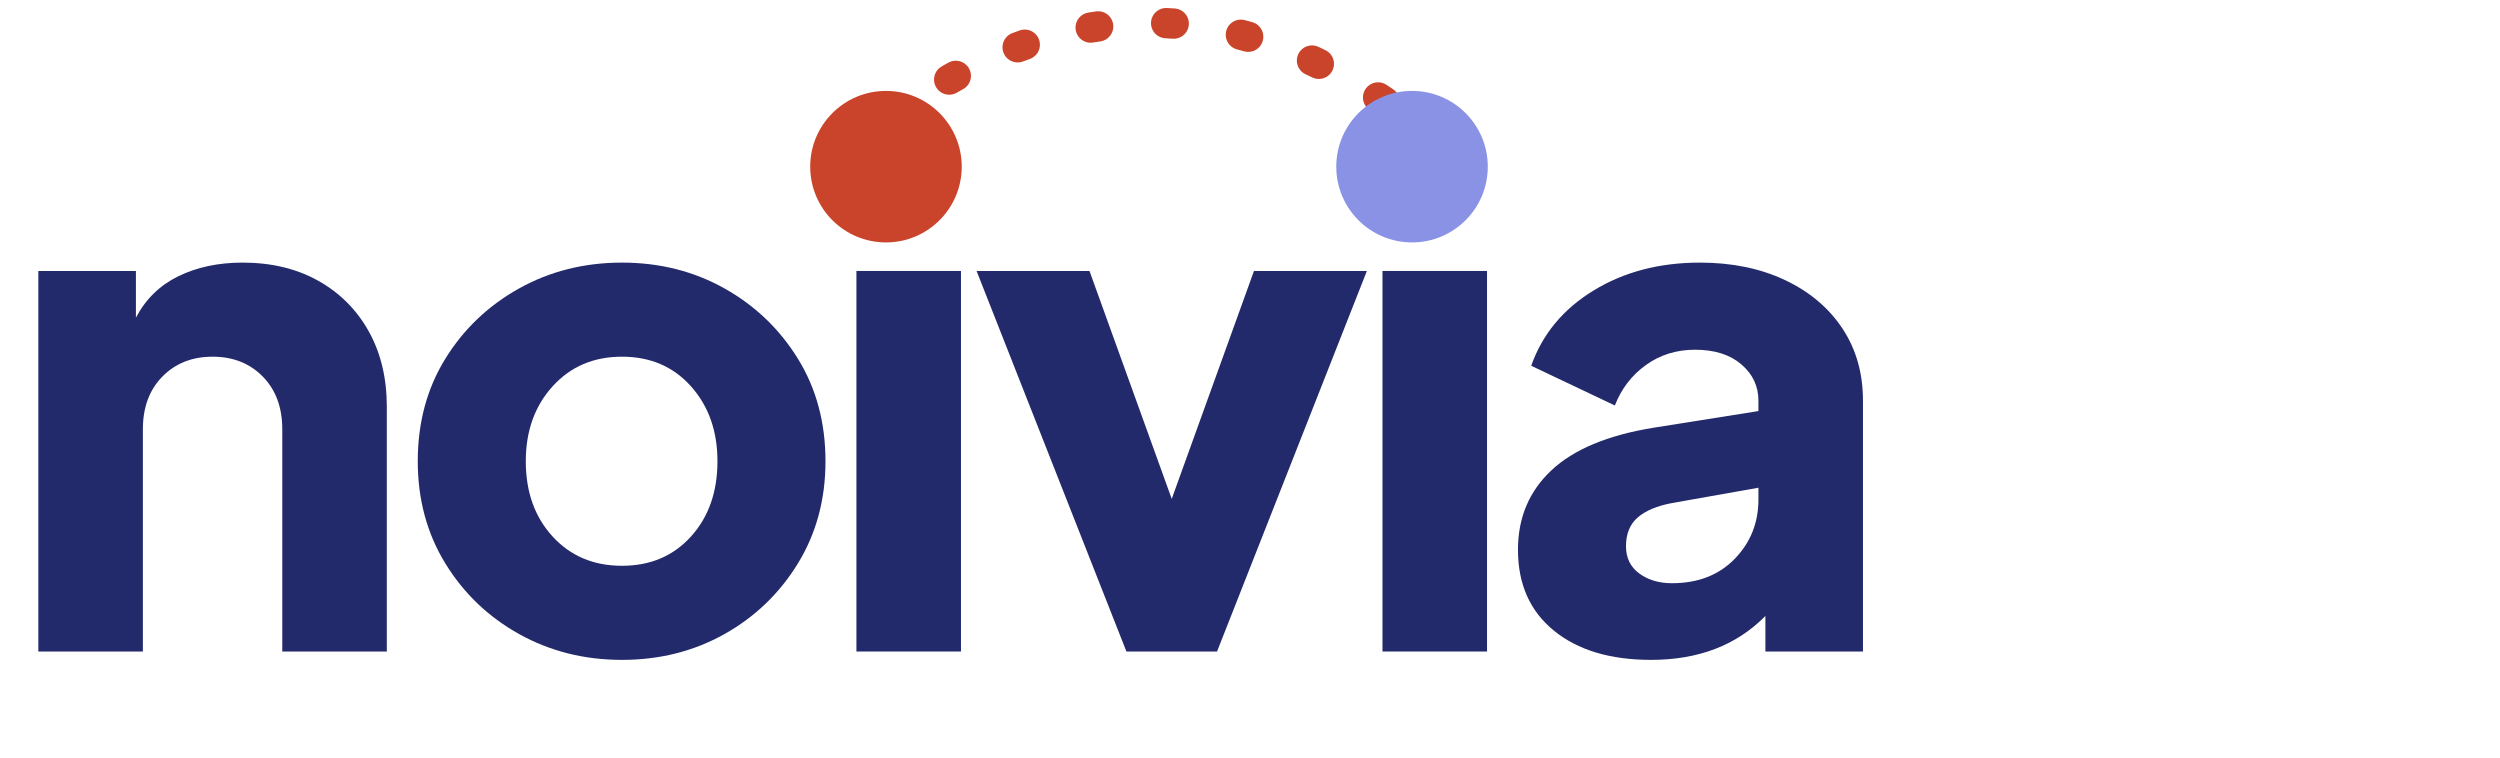
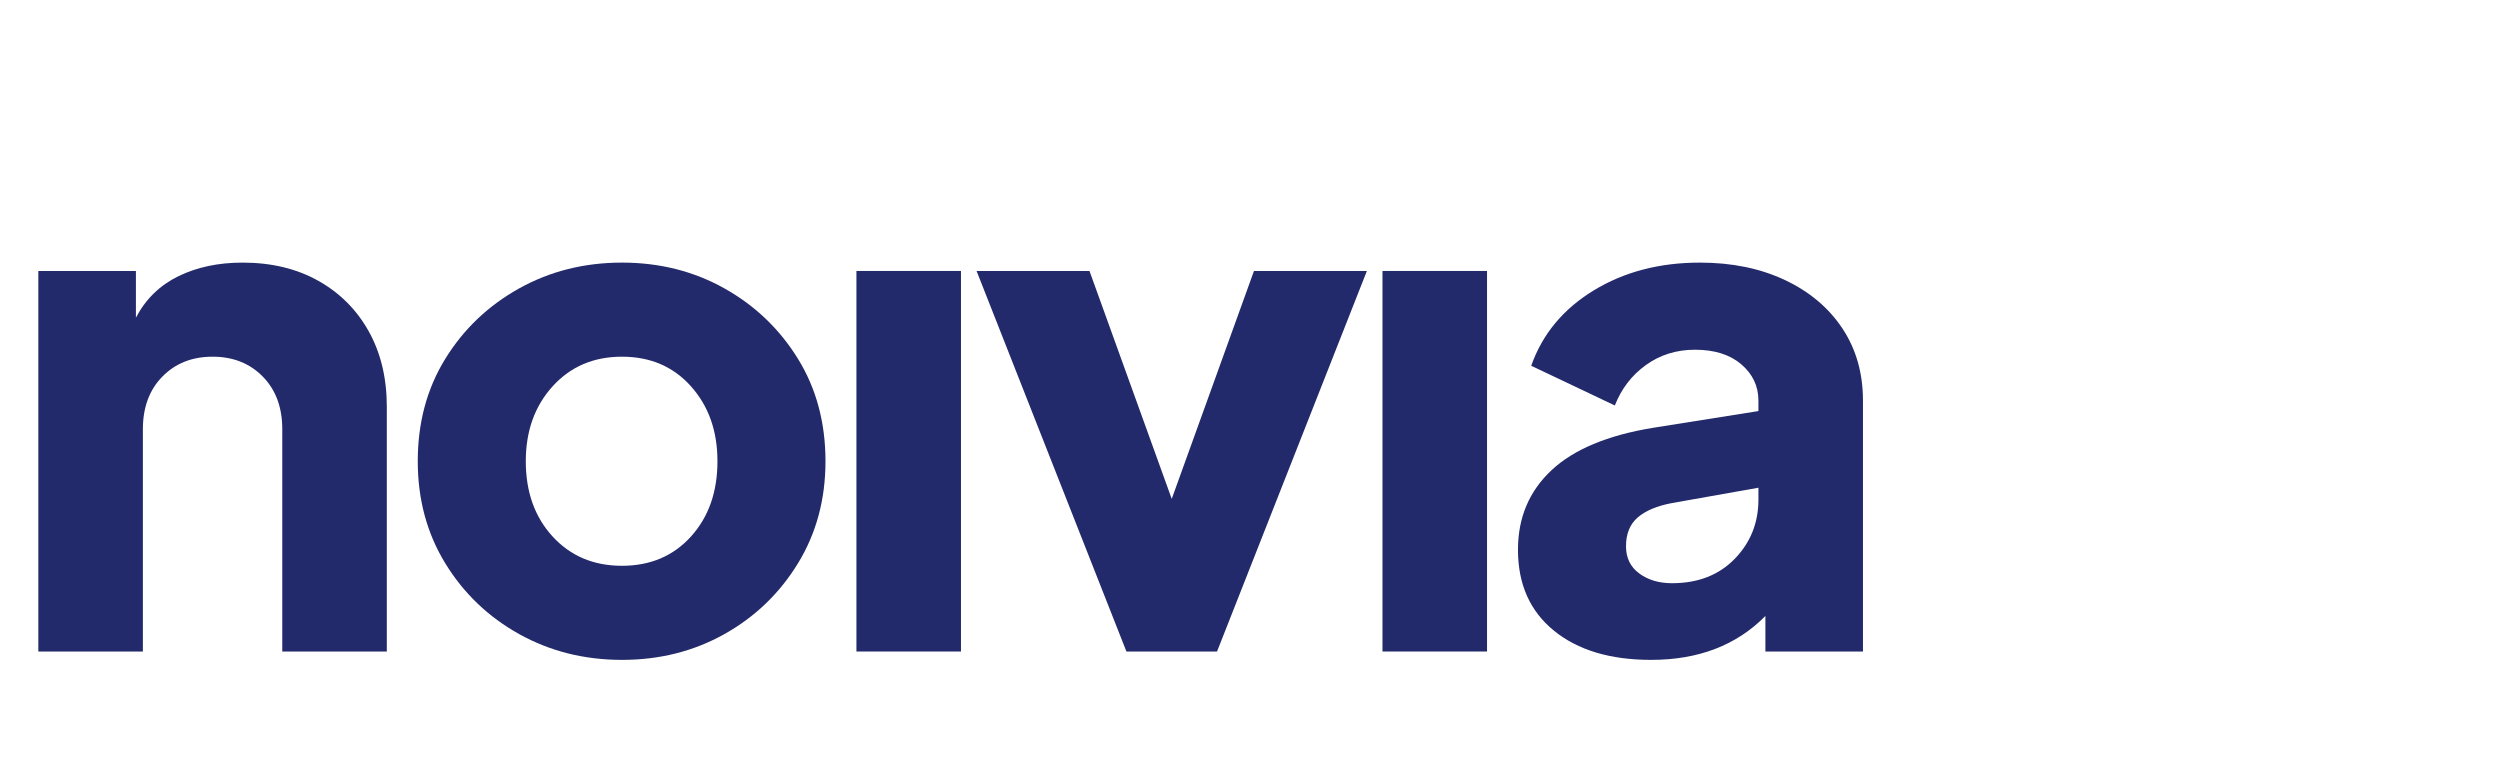
<svg xmlns="http://www.w3.org/2000/svg" height="100" width="330" viewBox="0 0 330 100" role="img" aria-label="Noivia">
  <g fill="#232A6B">
    <path d="M5.06 86.0V35.768H17.94V41.932Q19.872 38.252 23.552 36.458Q27.232 34.664 32.016 34.664Q37.72 34.664 41.998 37.056Q46.276 39.448 48.668 43.726Q51.06 48.004 51.06 53.708V86.0H37.26V56.652Q37.26 52.328 34.684 49.706Q32.108 47.084 28.06 47.084Q24.012 47.084 21.436 49.706Q18.86 52.328 18.86 56.652V86.0Z" />
    <path d="M82.1 87.104Q74.648 87.104 68.53 83.7Q62.412 80.296 58.778 74.362Q55.144 68.428 55.144 60.884Q55.144 53.248 58.778 47.36Q62.412 41.472 68.53 38.068Q74.648 34.664 82.1 34.664Q89.552 34.664 95.624 38.068Q101.696 41.472 105.33 47.36Q108.964 53.248 108.964 60.884Q108.964 68.428 105.33 74.362Q101.696 80.296 95.624 83.7Q89.552 87.104 82.1 87.104ZM82.1 74.684Q87.712 74.684 91.208 70.82Q94.704 66.956 94.704 60.884Q94.704 54.904 91.208 50.994Q87.712 47.084 82.1 47.084Q76.488 47.084 72.946 50.994Q69.404 54.904 69.404 60.884Q69.404 66.956 72.946 70.82Q76.488 74.684 82.1 74.684Z" />
    <path d="M113.048 86.0V35.768H126.848V86.0Z" />
    <path d="M148.688 86.0 128.908 35.768H143.812L154.668 65.852L165.524 35.768H180.428L160.648 86.0Z" />
    <path d="M182.488 86.0V35.768H196.288V86.0Z" />
    <path d="M217.944 87.104Q209.848 87.104 205.11 83.24Q200.372 79.376 200.372 72.568Q200.372 66.22 204.788 62.08Q209.204 57.94 218.22 56.468L232.112 54.26V52.88Q232.112 50.028 229.858 48.096Q227.604 46.164 223.74 46.164Q220.06 46.164 217.254 48.188Q214.448 50.212 213.16 53.524L202.12 48.28Q204.328 42.024 210.354 38.344Q216.38 34.664 224.384 34.664Q230.732 34.664 235.608 36.964Q240.484 39.264 243.198 43.358Q245.912 47.452 245.912 52.88V86.0H233.032V81.308Q227.328 87.104 217.944 87.104ZM214.632 72.108Q214.632 74.408 216.38 75.696Q218.128 76.984 220.704 76.984Q225.856 76.984 228.984 73.764Q232.112 70.544 232.112 65.944V64.38L220.704 66.404Q217.76 66.956 216.196 68.29Q214.632 69.624 214.632 72.108Z" />
  </g>
-   <path d="M 116.948 16 Q 151.668 -10 186.388 16" fill="none" stroke="#C9442A" stroke-width="4" stroke-linecap="round" stroke-dasharray="1 9" />
-   <circle cx="116.948" cy="22" r="10" fill="#C9442A" />
-   <circle cx="186.388" cy="22" r="10" fill="#8A92E6" />
</svg>
